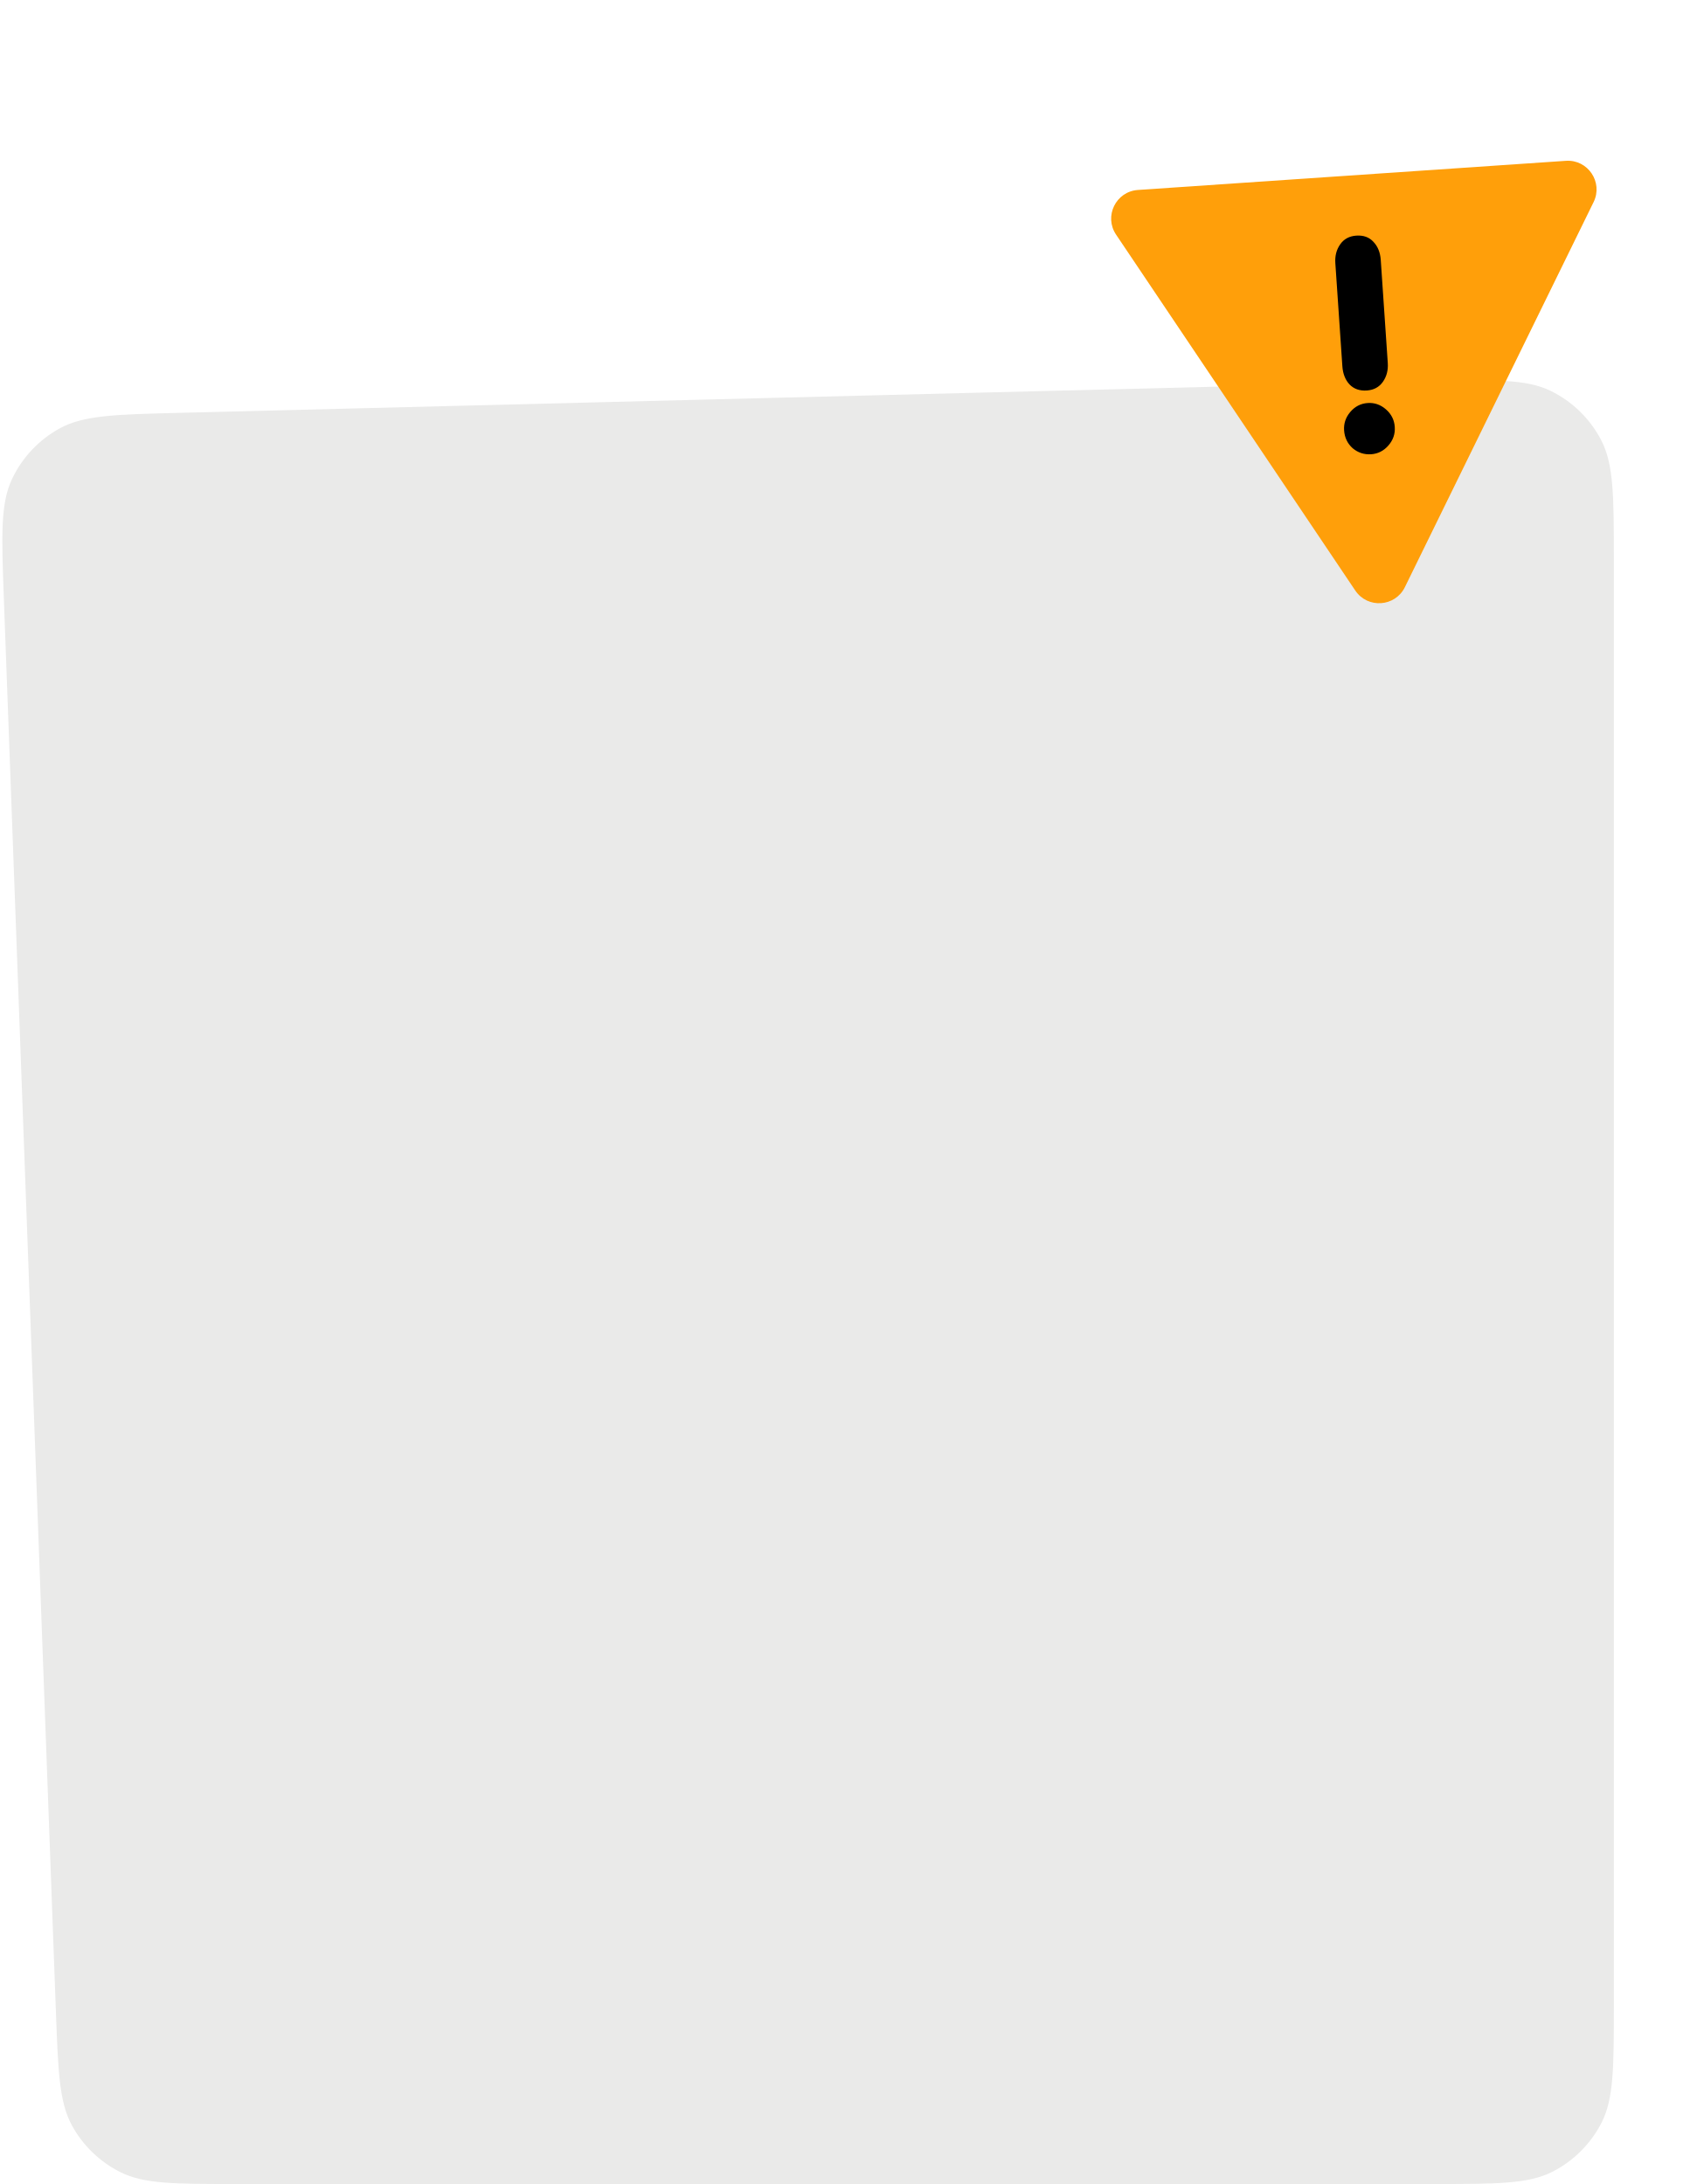
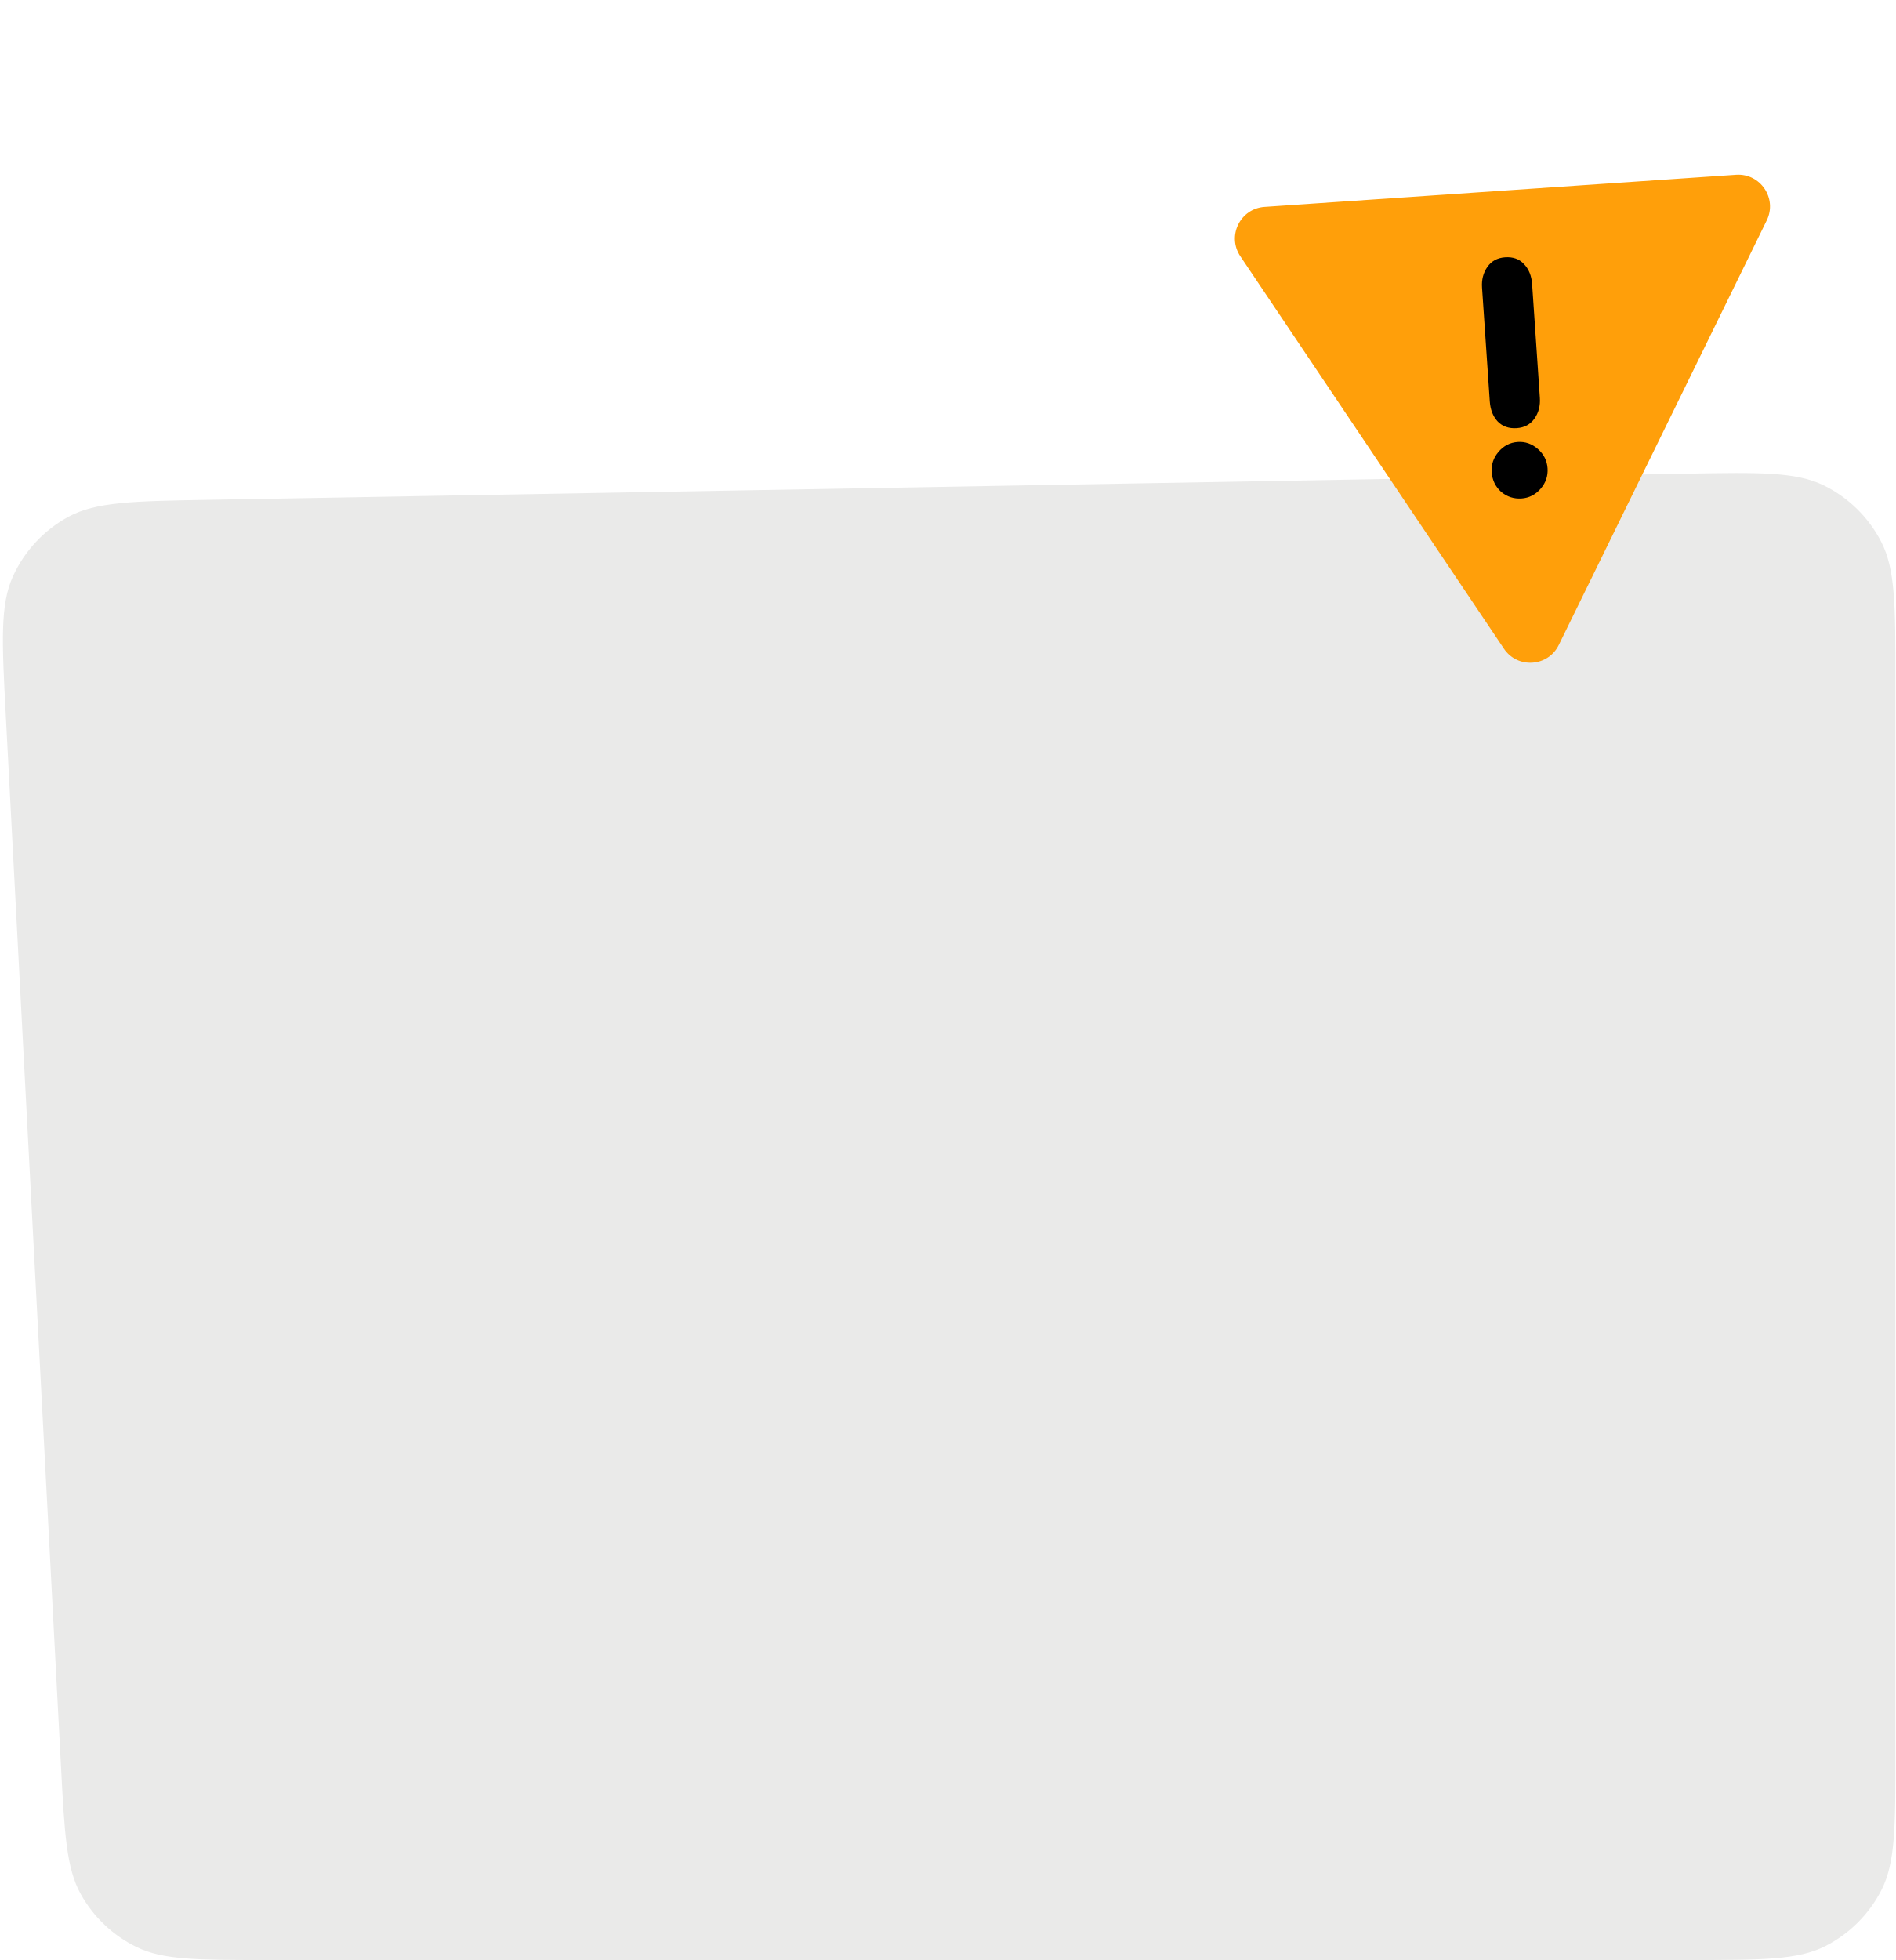
- <svg xmlns="http://www.w3.org/2000/svg" width="601" height="777" viewBox="0 0 601 777" fill="none">
-   <path d="M1.382 213.213C0.549 190.591 0.133 179.28 4.236 170.516C7.845 162.809 13.818 156.454 21.287 152.374C29.779 147.735 41.094 147.449 63.724 146.878L508.385 135.656C531.296 135.078 542.751 134.789 551.527 139.067C559.244 142.829 565.546 148.974 569.502 156.593C574 165.259 574 176.718 574 199.636V713C574 735.402 574 746.603 569.64 755.16C565.805 762.686 559.686 768.805 552.16 772.64C543.603 777 532.402 777 510 777H83.829C62.161 777 51.327 777 42.931 772.839C35.543 769.176 29.468 763.32 25.536 756.072C21.068 747.835 20.67 737.009 19.872 715.355L1.382 213.213Z" fill="#EAEAE9" />
-   <path d="M482.033 210.09C486.417 216.615 496.221 215.947 499.679 208.888L566.8 71.895C570.259 64.835 564.779 56.679 556.936 57.214L404.736 67.582C396.893 68.116 392.569 76.94 396.954 83.465L482.033 210.09Z" fill="#FF9F0A" />
-   <path d="M493.595 129.158C493.769 131.713 493.192 133.937 491.865 135.831C490.537 137.725 488.631 138.757 486.145 138.926C483.59 139.1 481.529 138.374 479.962 136.746C478.463 135.114 477.622 132.952 477.439 130.259L474.941 93.597C474.767 91.042 475.344 88.818 476.672 86.924C477.999 85.03 479.906 83.998 482.392 83.829C484.946 83.655 486.973 84.384 488.471 86.016C490.039 87.643 490.914 89.803 491.098 92.496L493.595 129.158ZM486.448 143.38C488.865 143.215 491.032 143.969 492.949 145.642C494.867 147.315 495.91 149.394 496.079 151.88C496.249 154.365 495.497 156.567 493.824 158.484C492.151 160.402 490.107 161.443 487.69 161.607C485.204 161.777 483.005 161.059 481.093 159.455C479.244 157.778 478.233 155.662 478.059 153.107C477.894 150.691 478.614 148.526 480.218 146.613C481.886 144.627 483.963 143.549 486.448 143.38Z" fill="black" />
+ <svg xmlns="http://www.w3.org/2000/svg" width="355" height="367" viewBox="0 0 355 367" fill="none">
+   <path d="M1.086 134.002C0.358 120.152 -0.005 113.226 2.447 107.866C4.604 103.154 8.228 99.266 12.778 96.784C17.953 93.962 24.887 93.839 38.754 93.594L315.921 88.691C329.576 88.45 336.404 88.329 341.63 90.911C346.226 93.181 349.975 96.864 352.326 101.419C355 106.599 355 113.428 355 127.085V328.6C355 342.041 355 348.762 352.384 353.896C350.083 358.412 346.412 362.083 341.896 364.384C336.762 367 330.041 367 316.6 367H49.763C36.946 367 30.538 367 25.543 364.553C21.145 362.399 17.512 358.952 15.131 354.674C12.425 349.814 12.089 343.414 11.416 330.615L1.086 134.002Z" fill="#EAEAE9" />
+   <path d="M281.675 121.466C284.228 125.264 289.935 124.876 291.949 120.766L330.898 41.27C332.912 37.16 329.721 32.412 325.155 32.723L236.835 38.74C232.269 39.051 229.752 44.188 232.305 47.986L281.675 121.466Z" fill="#FF9F0A" />
+   <path d="M288.404 74.496C288.505 75.98 288.17 77.271 287.399 78.371C286.629 79.471 285.521 80.07 284.078 80.168C282.595 80.269 281.398 79.847 280.488 78.902C279.618 77.954 279.13 76.699 279.023 75.135L277.573 53.847C277.472 52.364 277.807 51.072 278.578 49.973C279.348 48.873 280.456 48.274 281.899 48.176C283.382 48.075 284.559 48.498 285.429 49.446C286.339 50.391 286.847 51.645 286.954 53.208L288.404 74.496ZM284.254 82.754C285.658 82.658 286.916 83.096 288.029 84.067C289.142 85.039 289.748 86.246 289.847 87.689C289.945 89.132 289.508 90.411 288.537 91.524C287.566 92.637 286.379 93.242 284.975 93.338C283.532 93.436 282.255 93.019 281.145 92.088C280.071 91.114 279.484 89.885 279.383 88.402C279.287 86.999 279.705 85.742 280.637 84.631C281.605 83.478 282.811 82.852 284.254 82.754Z" fill="black" />
</svg>
